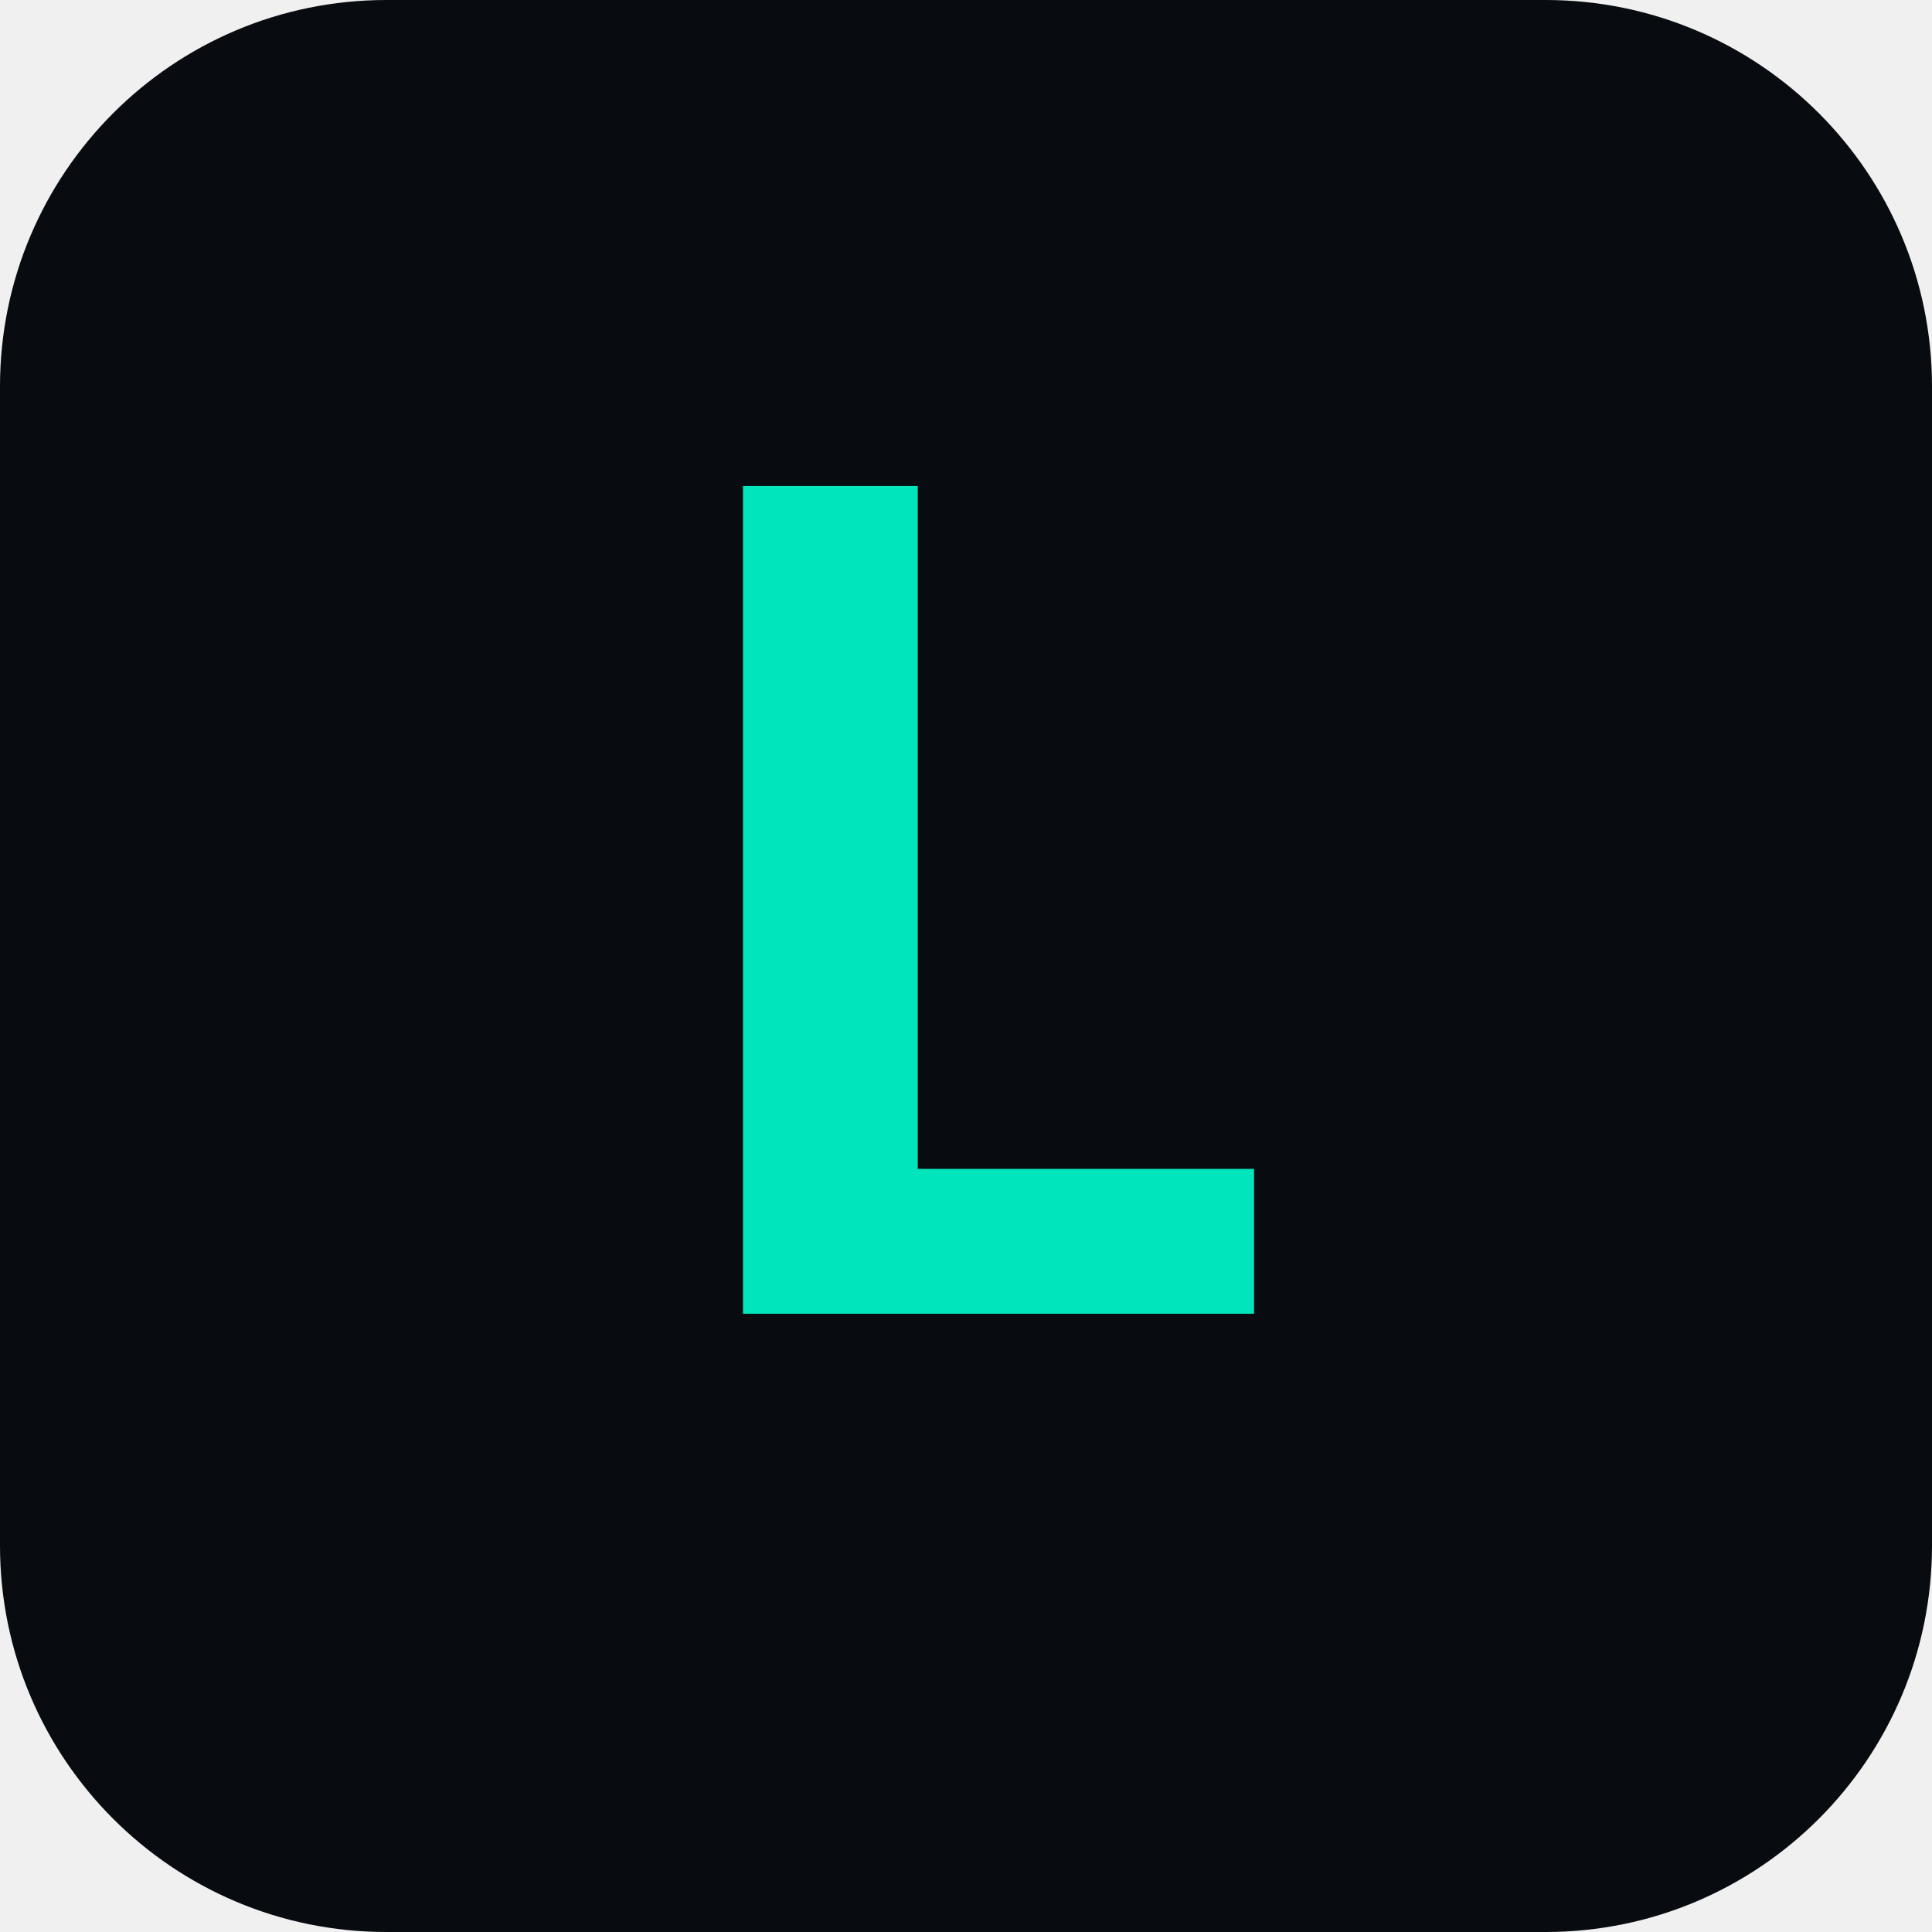
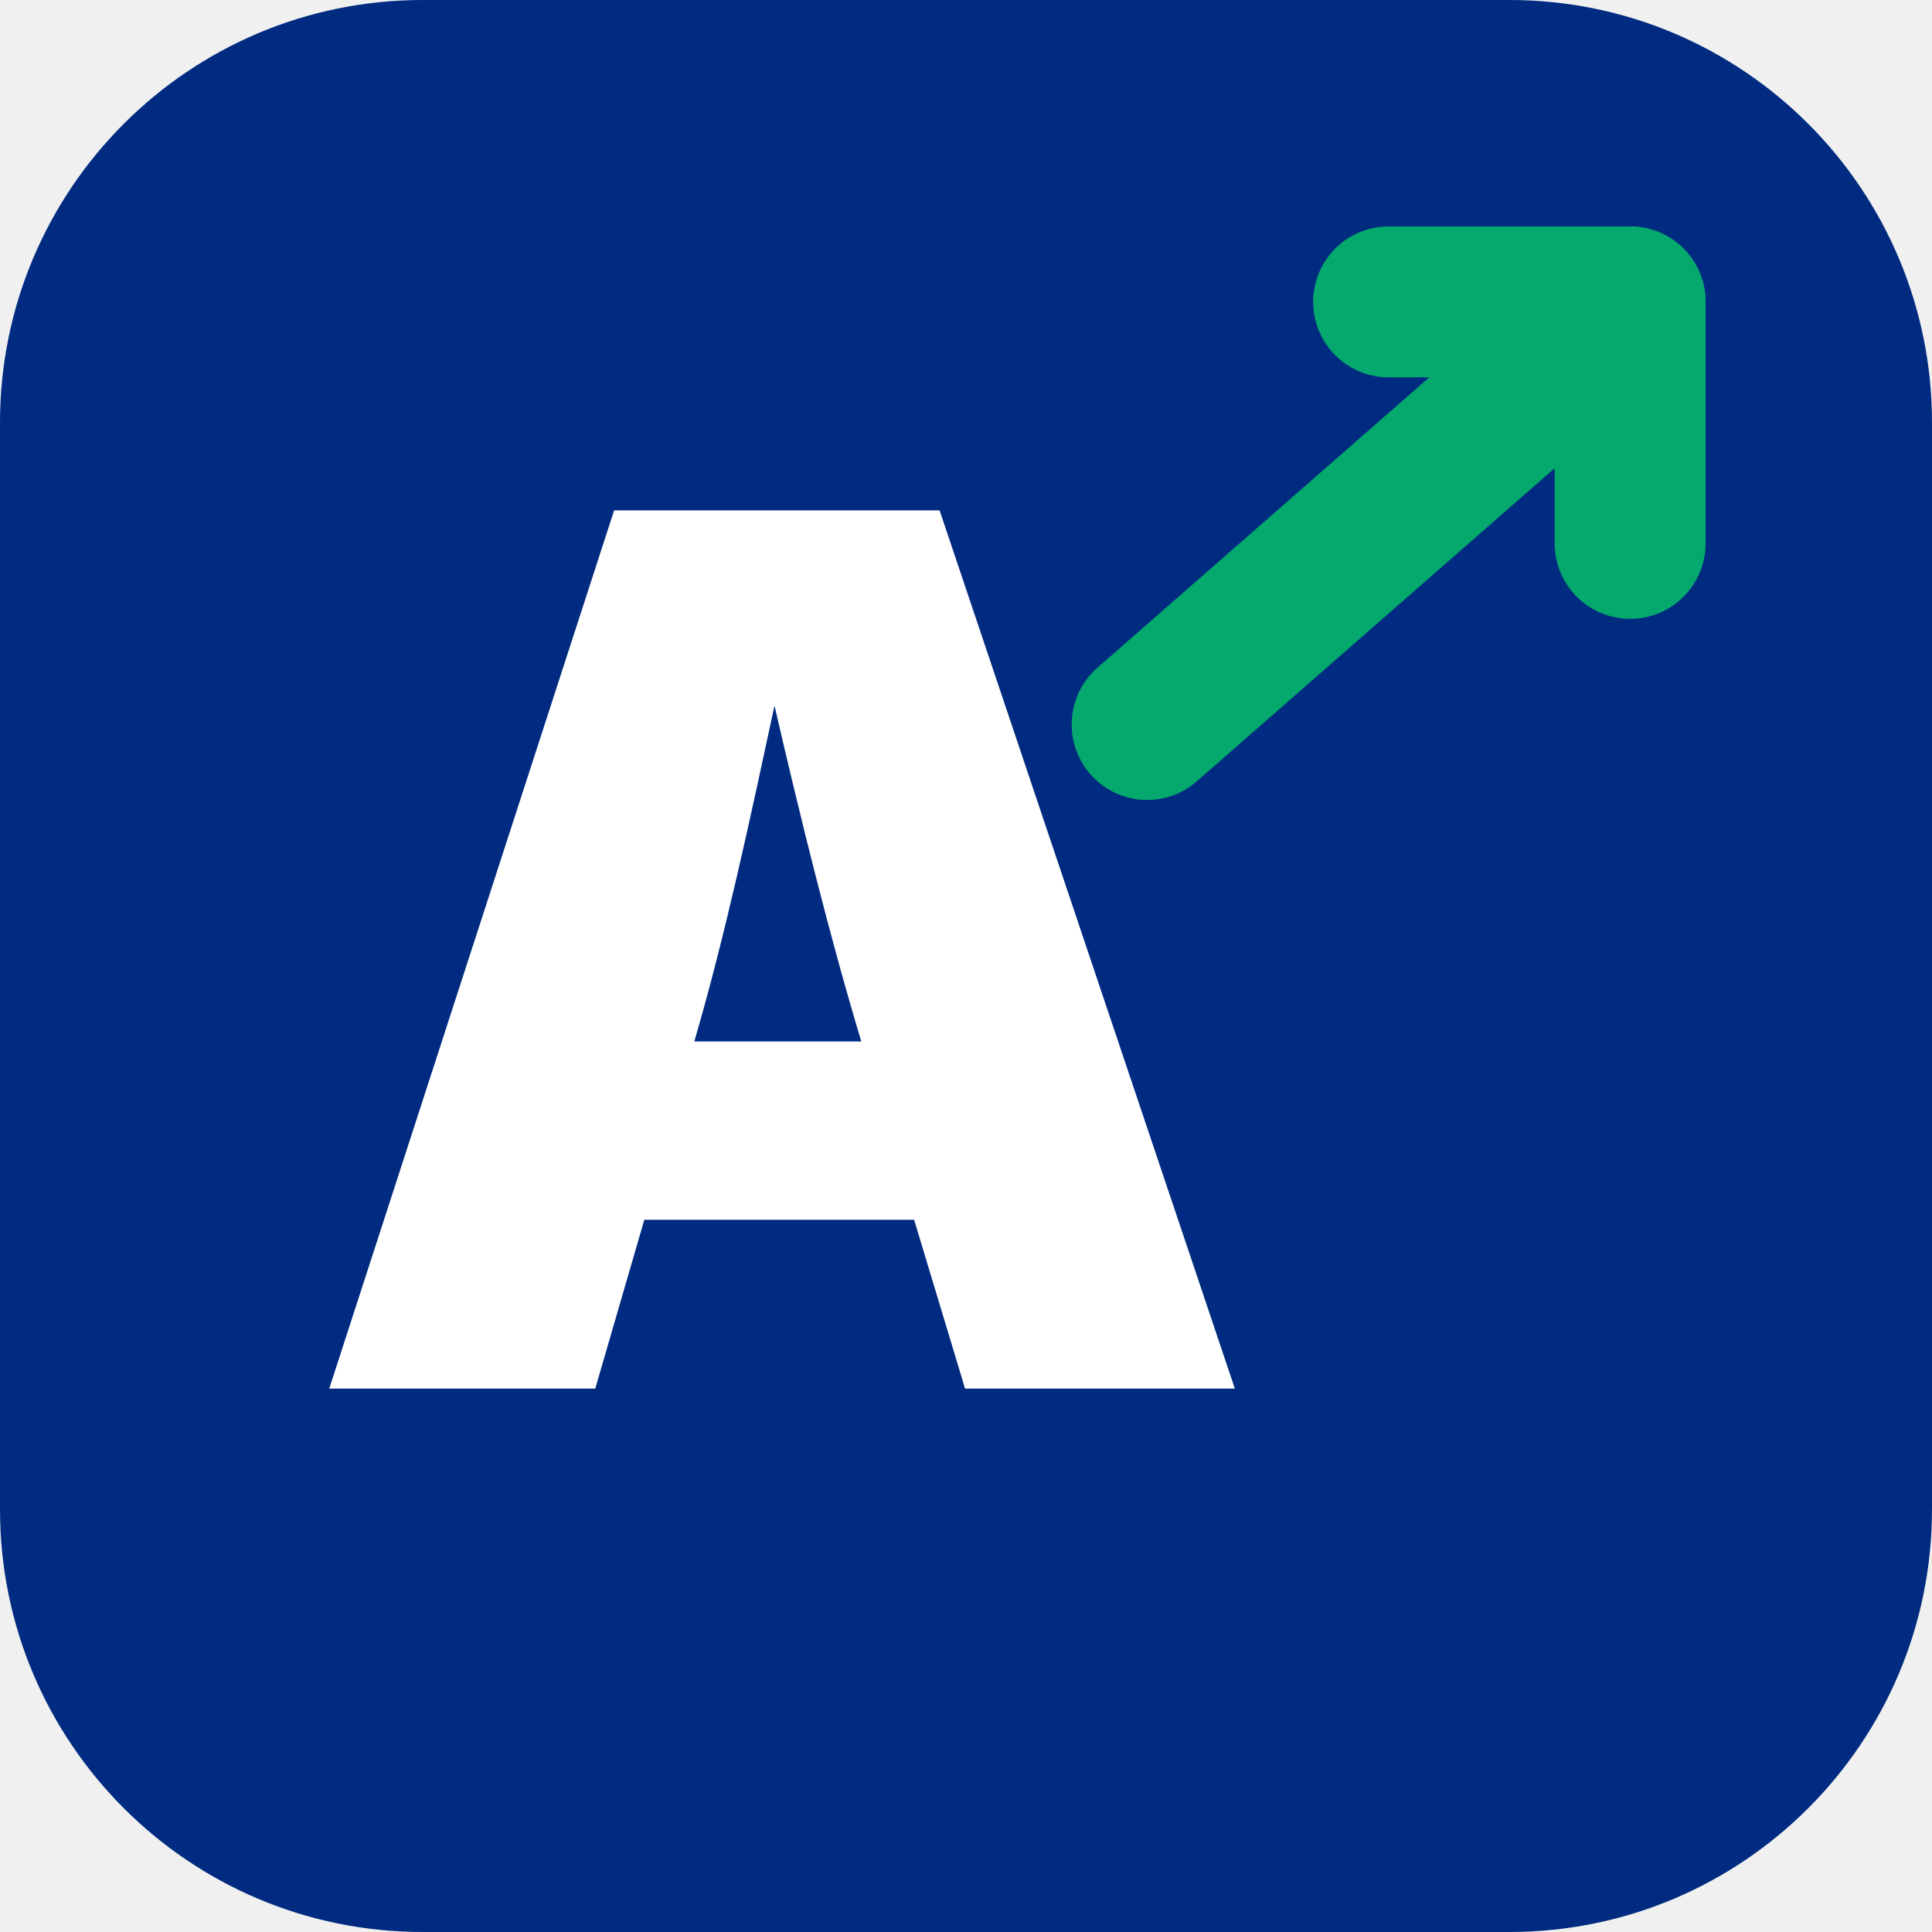
- <svg xmlns="http://www.w3.org/2000/svg" viewBox="0 0 100 100">
-   <rect width="100" height="100" rx="20" fill="#080B10" />
-   <text x="50" y="68" font-size="60" text-anchor="middle" font-family="system-ui" font-weight="900" fill="#00E5BB">L</text>
+ <svg xmlns="http://www.w3.org/2000/svg" viewBox="0 0 32 32">
+   <rect width="32" height="32" rx="7" fill="#002B80" />
+   <text x="5" y="23" font-family="'Inter',Arial,sans-serif" font-weight="900" font-size="20" fill="white">A</text>
+   <line x1="19" y1="12" x2="27" y2="5" stroke="#05A86D" stroke-width="2.5" stroke-linecap="round" />
+   <polyline points="23,5 27,5 27,9" fill="none" stroke="#05A86D" stroke-width="2.5" stroke-linecap="round" stroke-linejoin="round" />
</svg>
